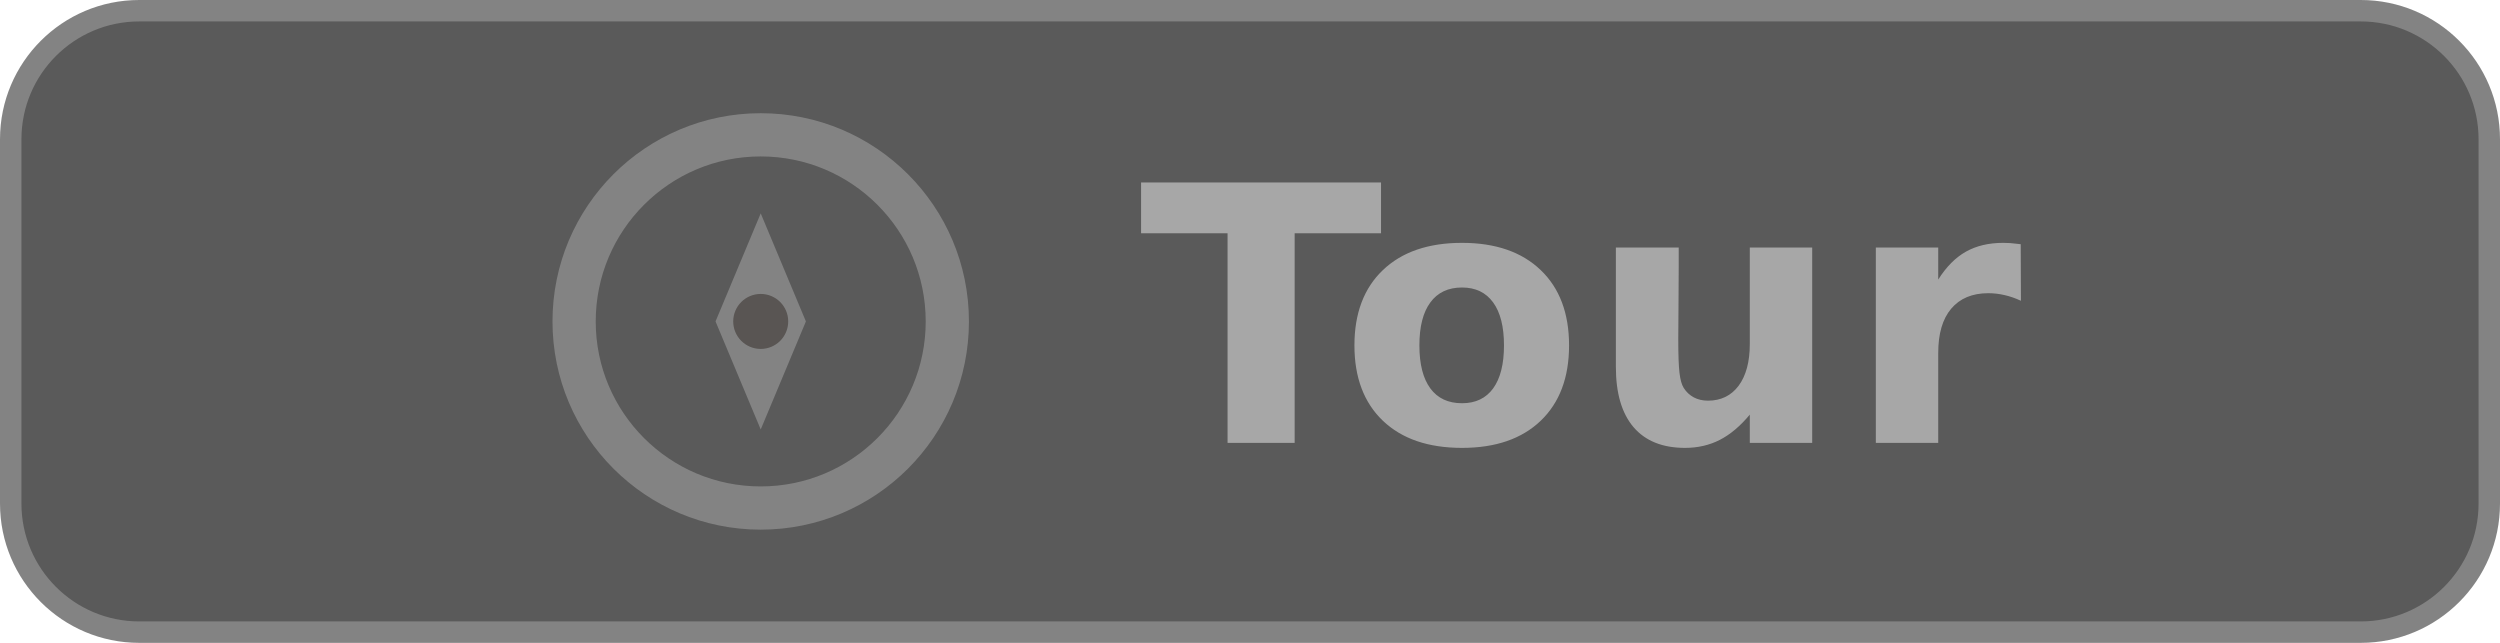
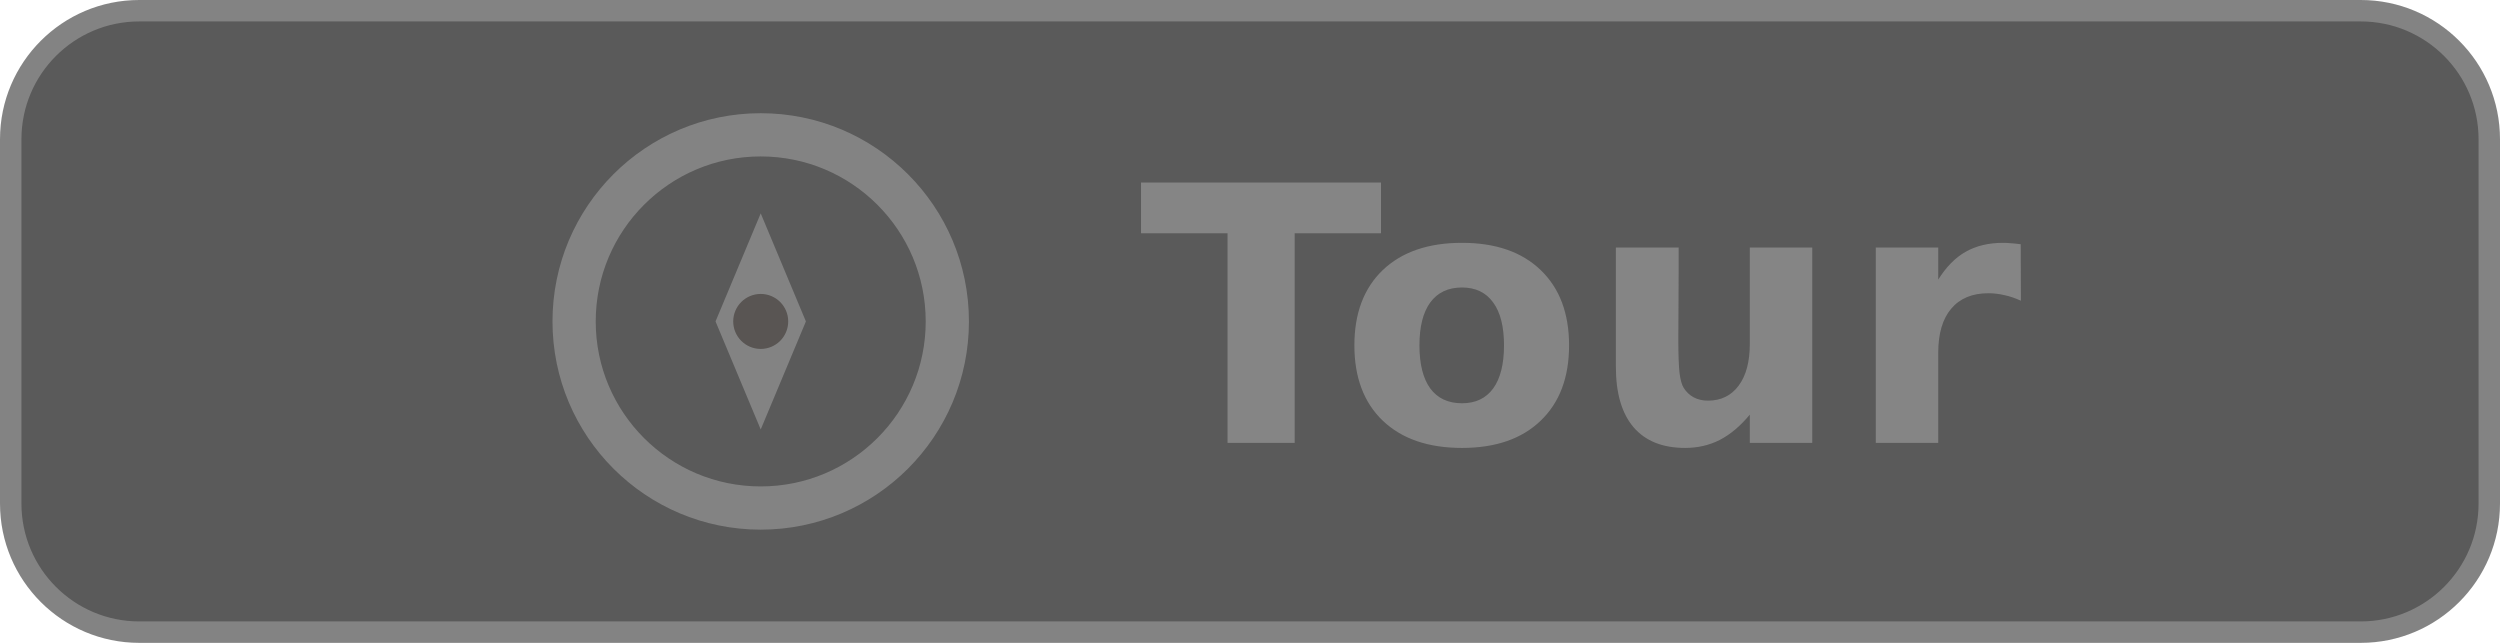
- <svg xmlns="http://www.w3.org/2000/svg" width="350" height="90" viewBox="0 0 350 90">
-   <g opacity="0.75">
-     <rect x="1.5" y="1.5" width="347" height="87" rx="18" ry="18" fill="#232323" stroke="#5a5a5a" stroke-width="3" />
-     <g transform="translate(73.5,12.0) scale(2.75)">
-       <circle cx="12" cy="12" r="9.5" fill="none" stroke="#5a5a5a" stroke-width="2.2" />
-       <polygon points="12,6.5 14.3,12 12,17.5 9.7,12" fill="#5a5a5a" />
-       <circle cx="12" cy="12" r="1.4" fill="#211c19" />
+ <svg xmlns="http://www.w3.org/2000/svg" width="350" height="90" viewBox="0 0 350 90" version="1.1" id="svg3">
+   <defs id="defs3" />
+   <g opacity="0.75" id="g3">
+     <rect x="1.5" y="1.5" width="347" height="87" rx="18" ry="18" fill="#232323" stroke="#5a5a5a" stroke-width="3" id="rect1" />
+     <g transform="translate(73.5,12.0) scale(2.75)" id="g2">
+       <circle cx="12" cy="12" r="9.5" fill="none" stroke="#5a5a5a" stroke-width="2.2" id="circle1" />
+       <polygon points="12,6.5 14.3,12 12,17.5 9.7,12" fill="#5a5a5a" id="polygon1" />
+       <circle cx="12" cy="12" r="1.4" fill="#211c19" id="circle2" />
    </g>
-     <text x="159.5" y="45.0" dy="17.0" text-anchor="start" font-family="Verdana, 'DejaVu Sans', Arial, sans-serif" font-size="50" font-weight="700" fill="#8a8a8a" letter-spacing="0.5">Tour</text>
+     <path d="m 159.744,25.55 h 33.594 v 7.104 H 181.253 V 62 h -9.399 V 32.654 h -12.109 z m 44.934,14.697 q -2.905,0 -4.443,2.1 -1.514,2.075 -1.514,6.006 0,3.931 1.514,6.03 1.538,2.075 4.443,2.075 2.856,0 4.37,-2.075 1.514,-2.1 1.514,-6.03 0,-3.931 -1.514,-6.006 -1.514,-2.1 -4.37,-2.1 z m 0,-6.25 q 7.056,0 11.011,3.809 3.979,3.809 3.979,10.547 0,6.738 -3.979,10.547 -3.955,3.809 -11.011,3.809 -7.08,0 -11.084,-3.809 -3.979,-3.809 -3.979,-10.547 0,-6.738 3.979,-10.547 4.004,-3.809 11.084,-3.809 z m 21.545,17.358 V 34.656 h 8.789 v 2.734 q 0,2.222 -0.024,5.591 -0.024,3.345 -0.024,4.468 0,3.296 0.171,4.761 0.171,1.44 0.586,2.1 0.537,0.854 1.392,1.318 0.879,0.464 2.002,0.464 2.734,0 4.297,-2.1 1.562,-2.1 1.562,-5.835 V 34.656 h 8.74 V 62 h -8.74 v -3.955 q -1.978,2.393 -4.199,3.54 -2.197,1.123 -4.858,1.123 -4.736,0 -7.227,-2.905 -2.466,-2.905 -2.466,-8.447 z m 56.701,-9.253 q -1.147,-0.537 -2.295,-0.781 -1.123,-0.269 -2.271,-0.269 -3.369,0 -5.2,2.173 -1.807,2.148 -1.807,6.177 V 62 h -8.74 V 34.656 h 8.74 v 4.492 q 1.685,-2.686 3.857,-3.906 2.197,-1.245 5.249,-1.245 0.439,0 0.952,0.049 0.513,0.024 1.489,0.146 z" id="text2" style="font-weight:700;font-size:50px;font-family:Verdana, 'DejaVu Sans', Arial, sans-serif;letter-spacing:0.5;opacity:0.562;fill:#8a8a8a" aria-label="Tour" />
  </g>
</svg>
